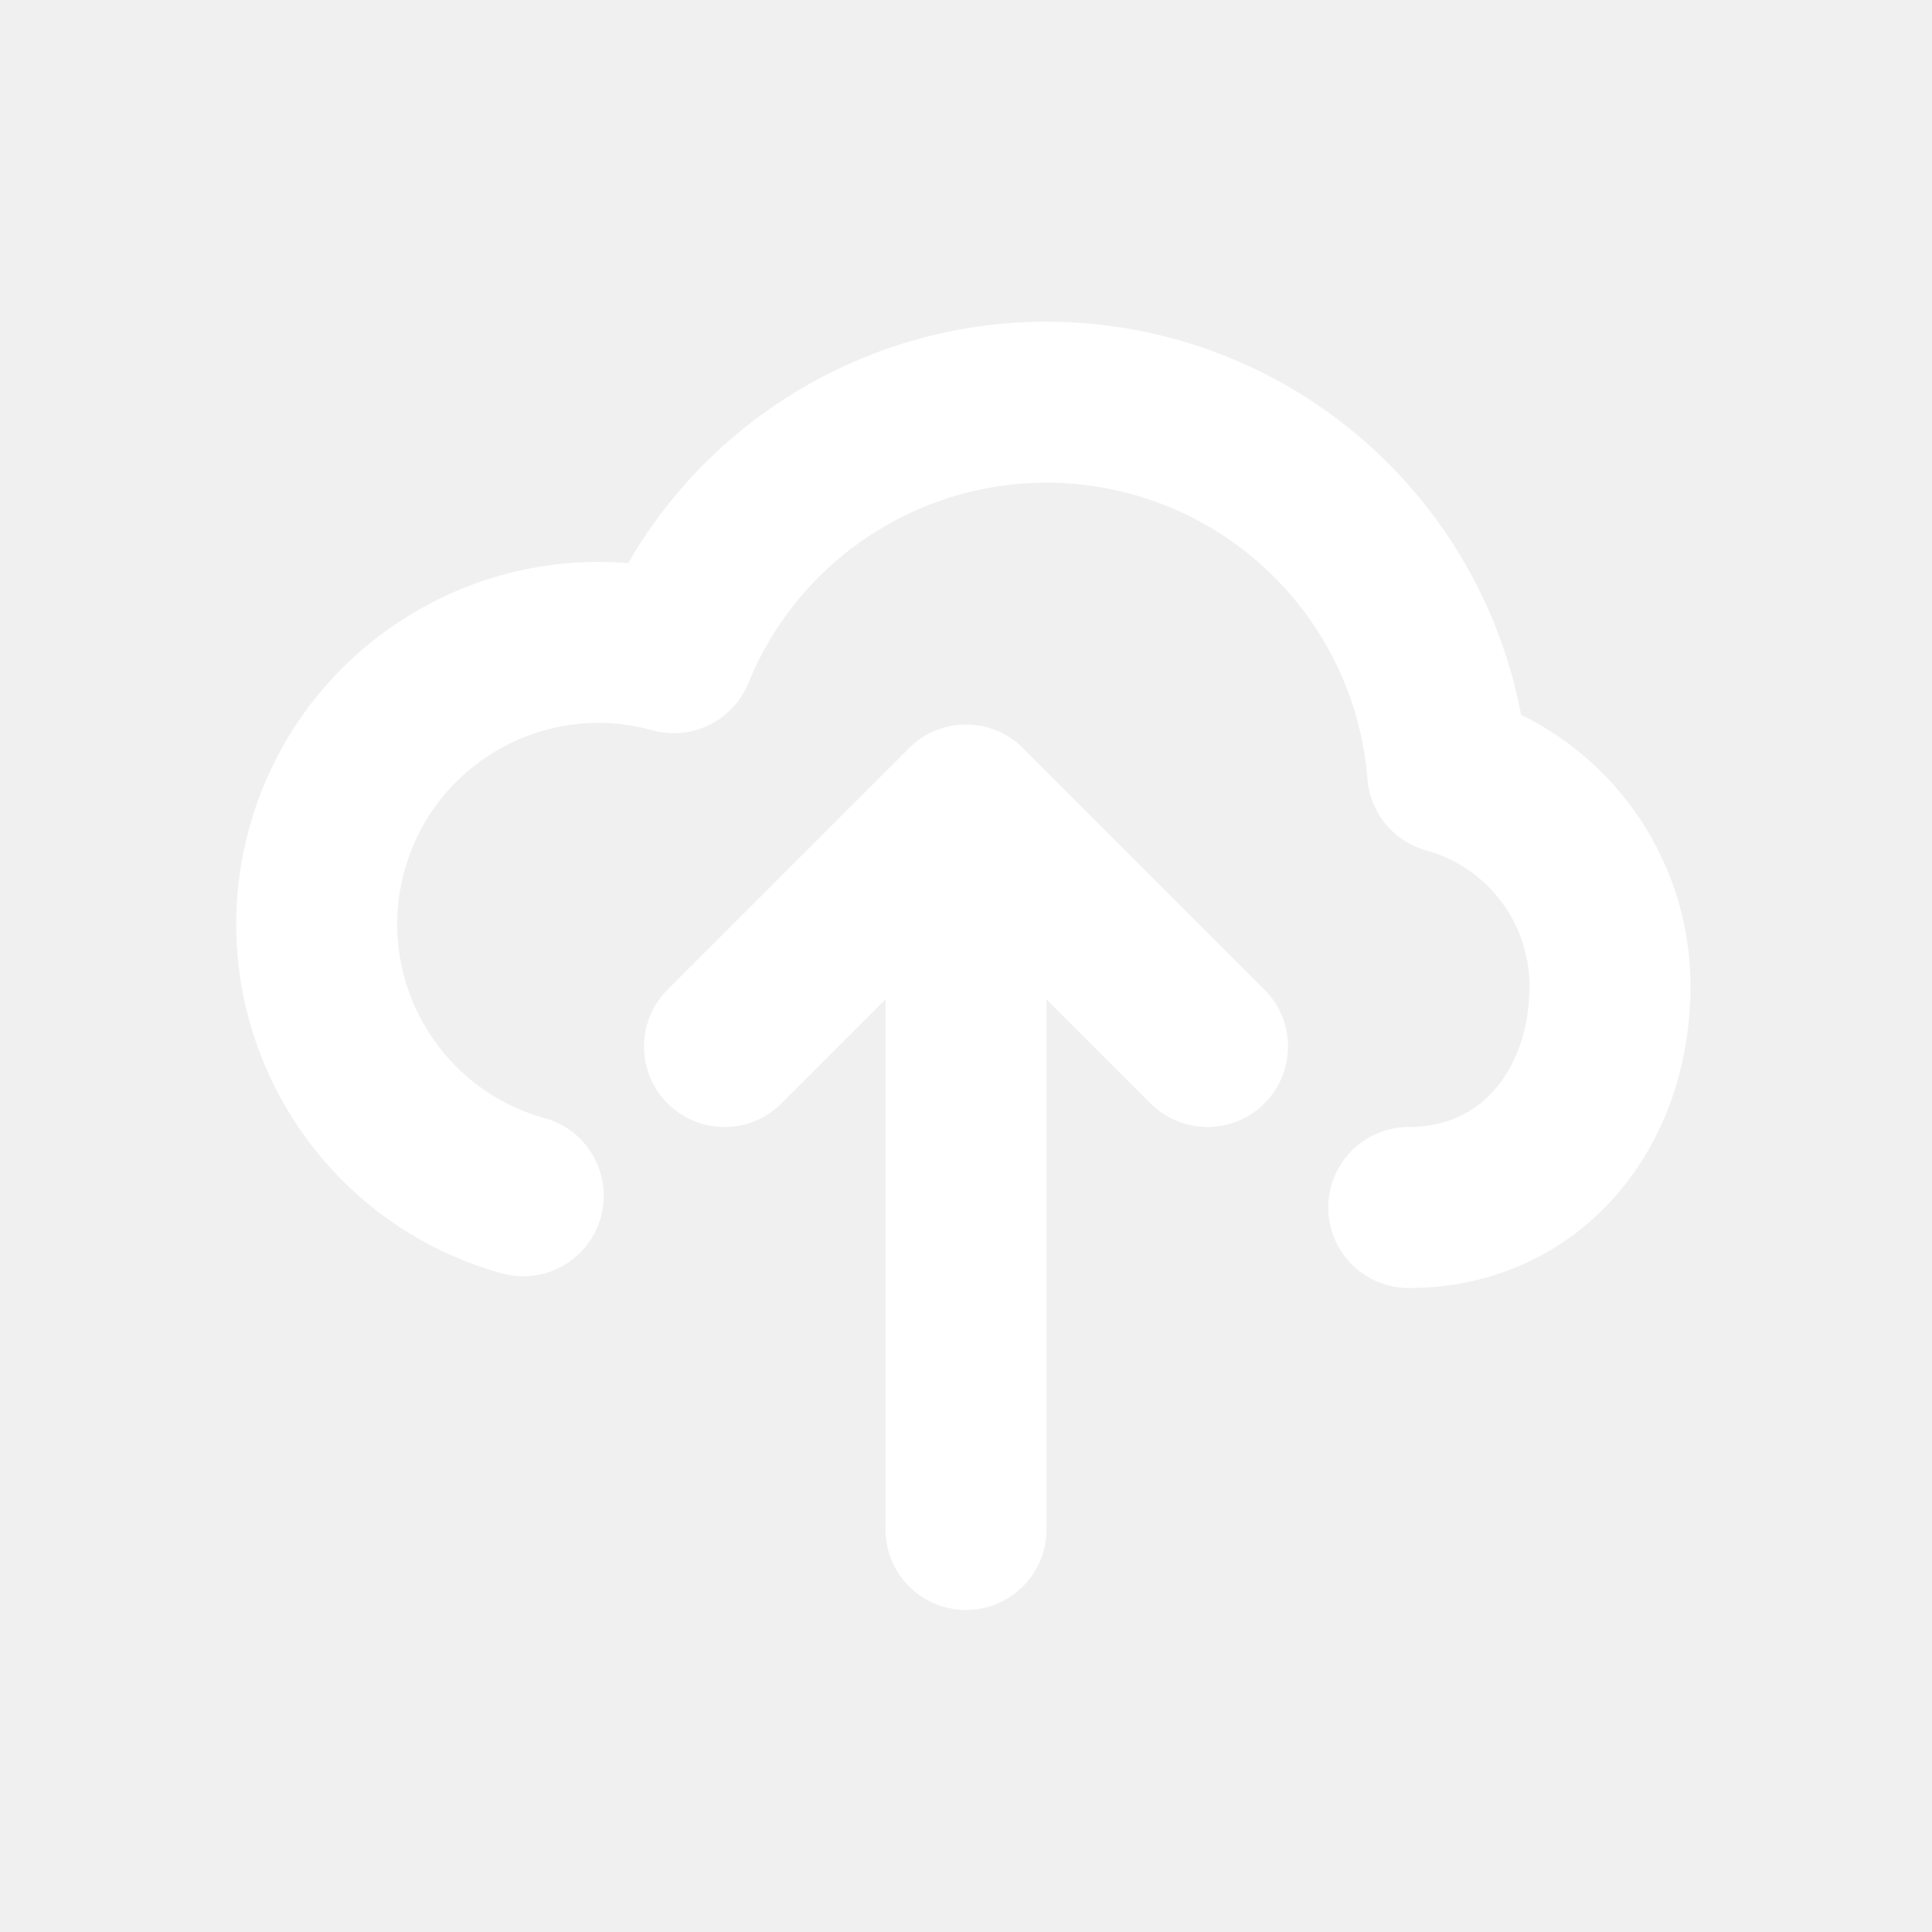
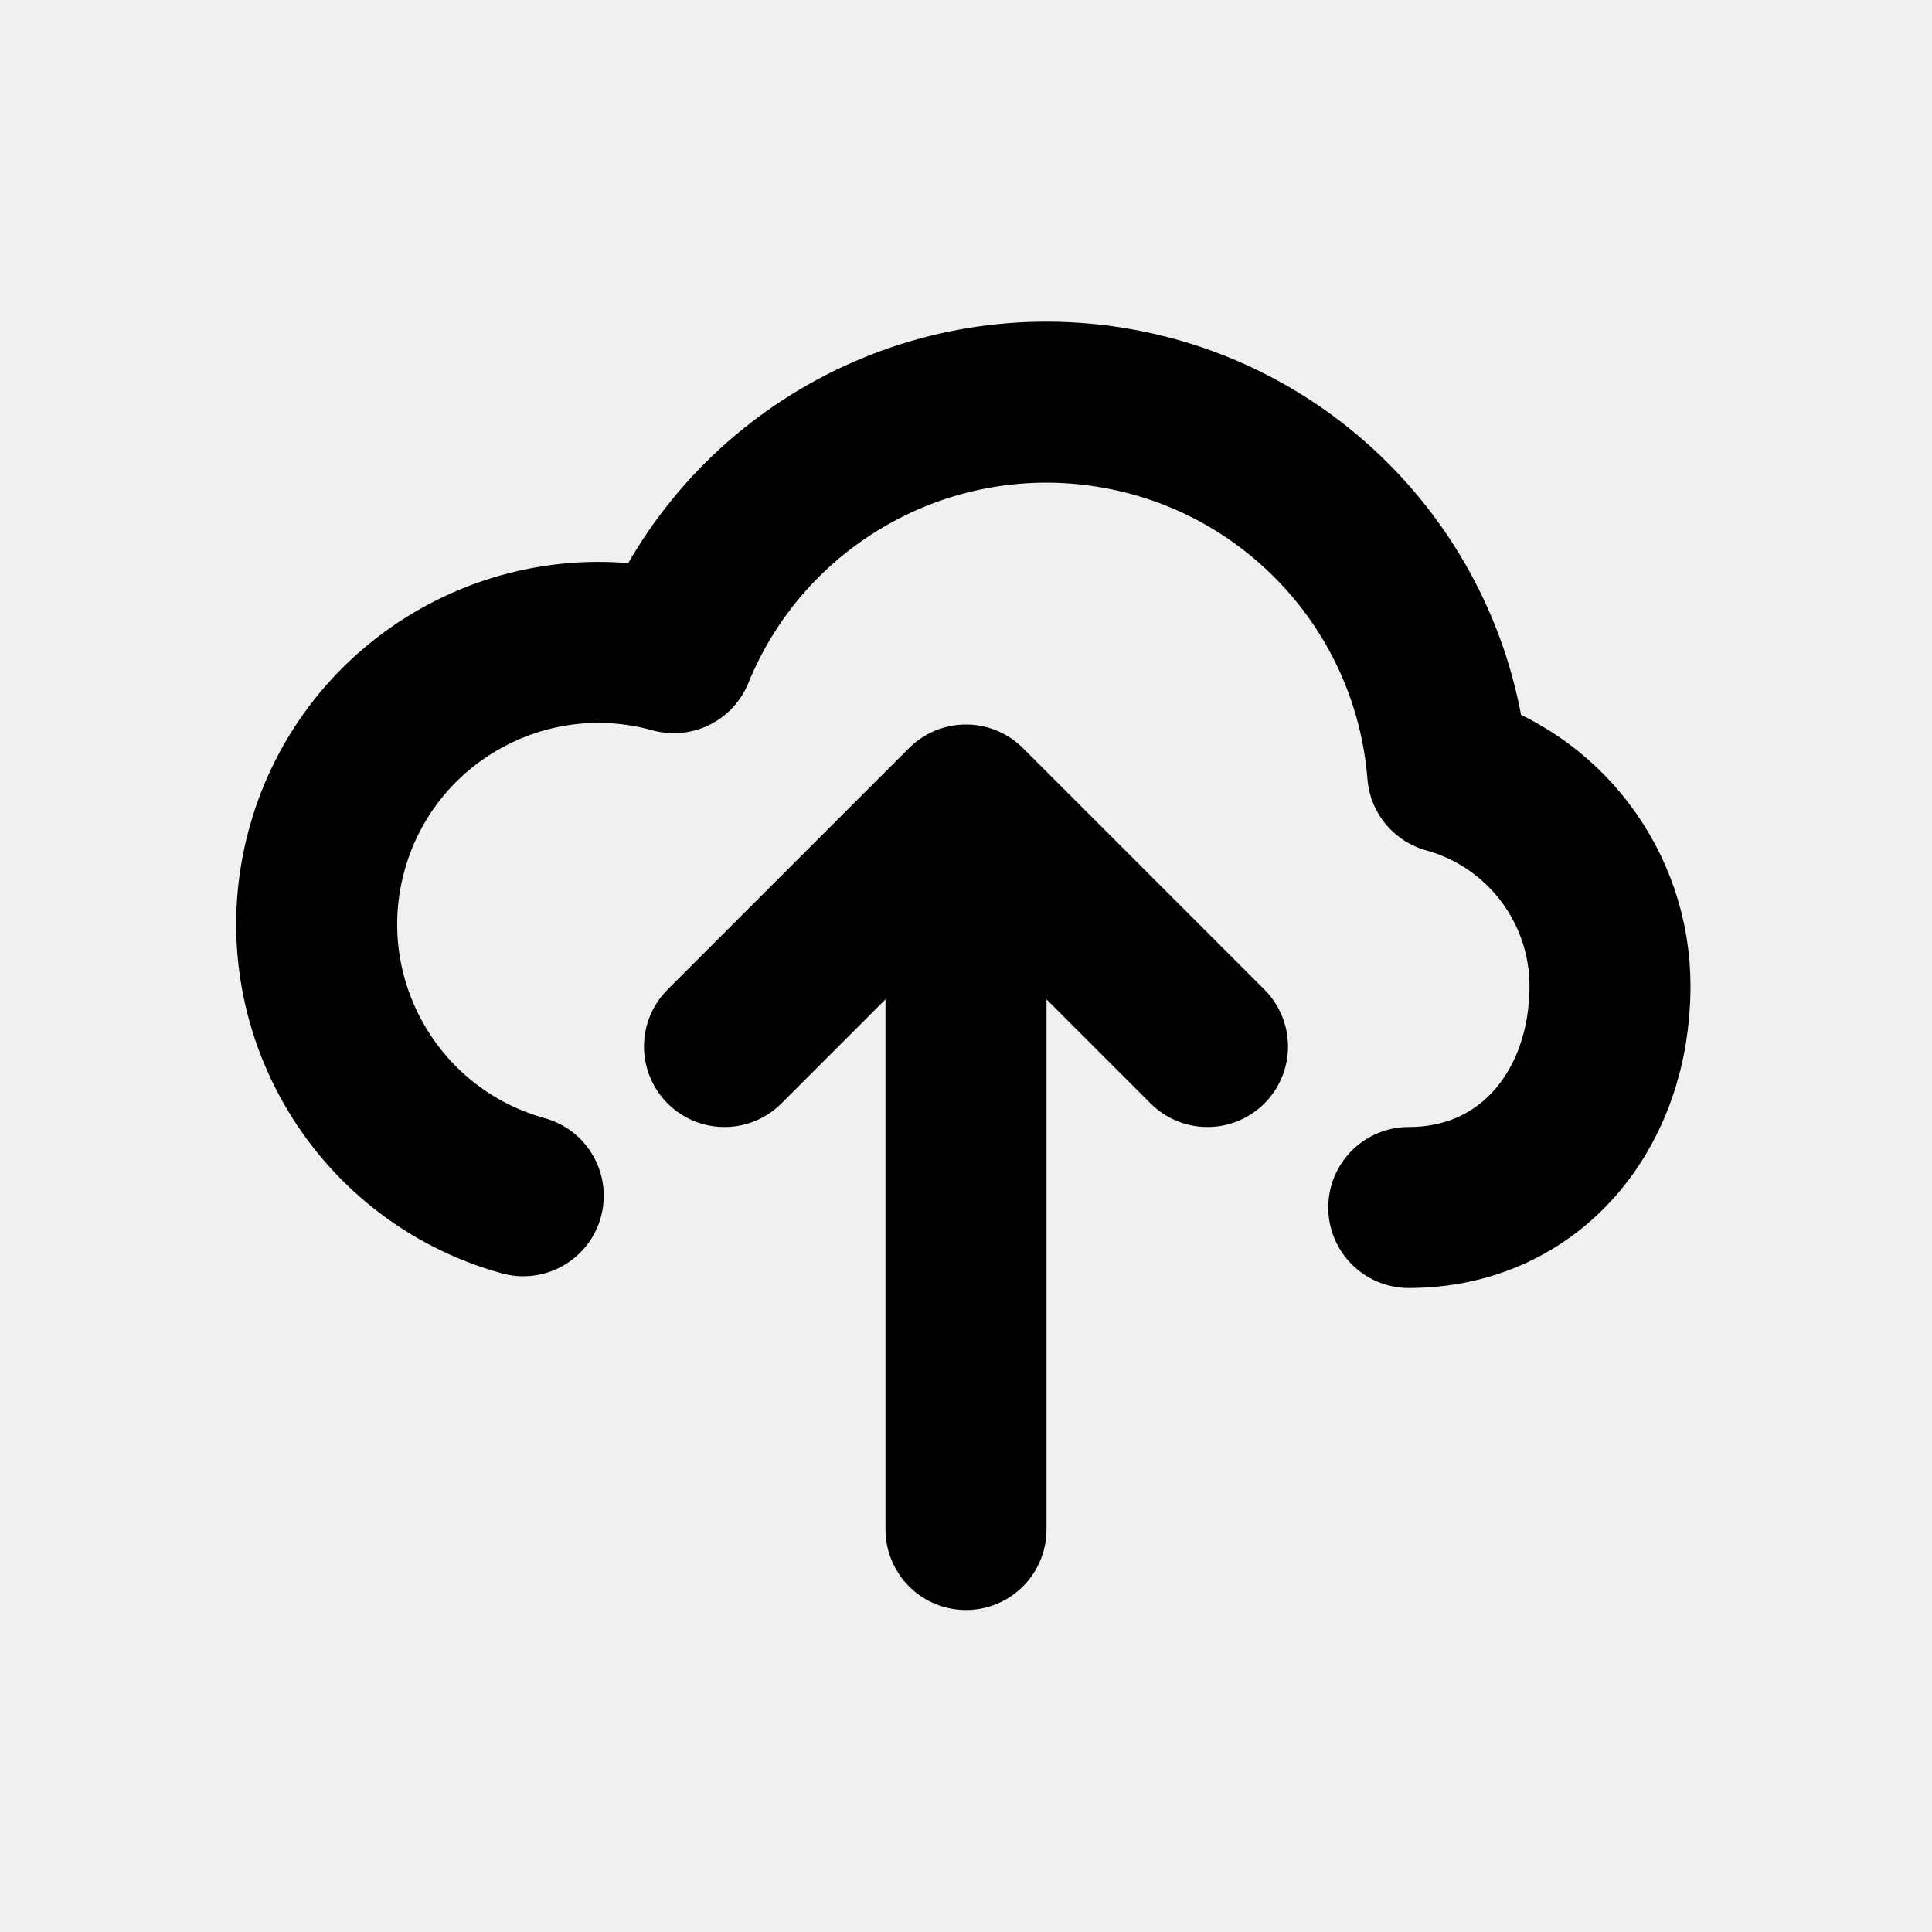
<svg xmlns="http://www.w3.org/2000/svg" width="1em" height="1em" viewBox="0 0 24 24">
  <path d="M0 0h24v24H0z" fill="none" />
-   <path fill="none" stroke="#fff" stroke-linecap="round" stroke-linejoin="round" stroke-width="2" d="M12 10v9m0-9l3 3m-3-3l-3 3m8.5 2c1.519 0 2.5-1.231 2.5-2.75a2.75 2.75 0 0 0-2.016-2.65A5 5 0 0 0 8.37 8.108a3.5 3.5 0 0 0-1.87 6.746" />
+   <path fill="none" stroke="#000" stroke-linecap="round" stroke-linejoin="round" stroke-width="2" d="M12 10v9m0-9l3 3m-3-3l-3 3m8.5 2c1.519 0 2.5-1.231 2.5-2.75a2.75 2.75 0 0 0-2.016-2.65A5 5 0 0 0 8.37 8.108a3.5 3.5 0 0 0-1.87 6.746" />
</svg>
